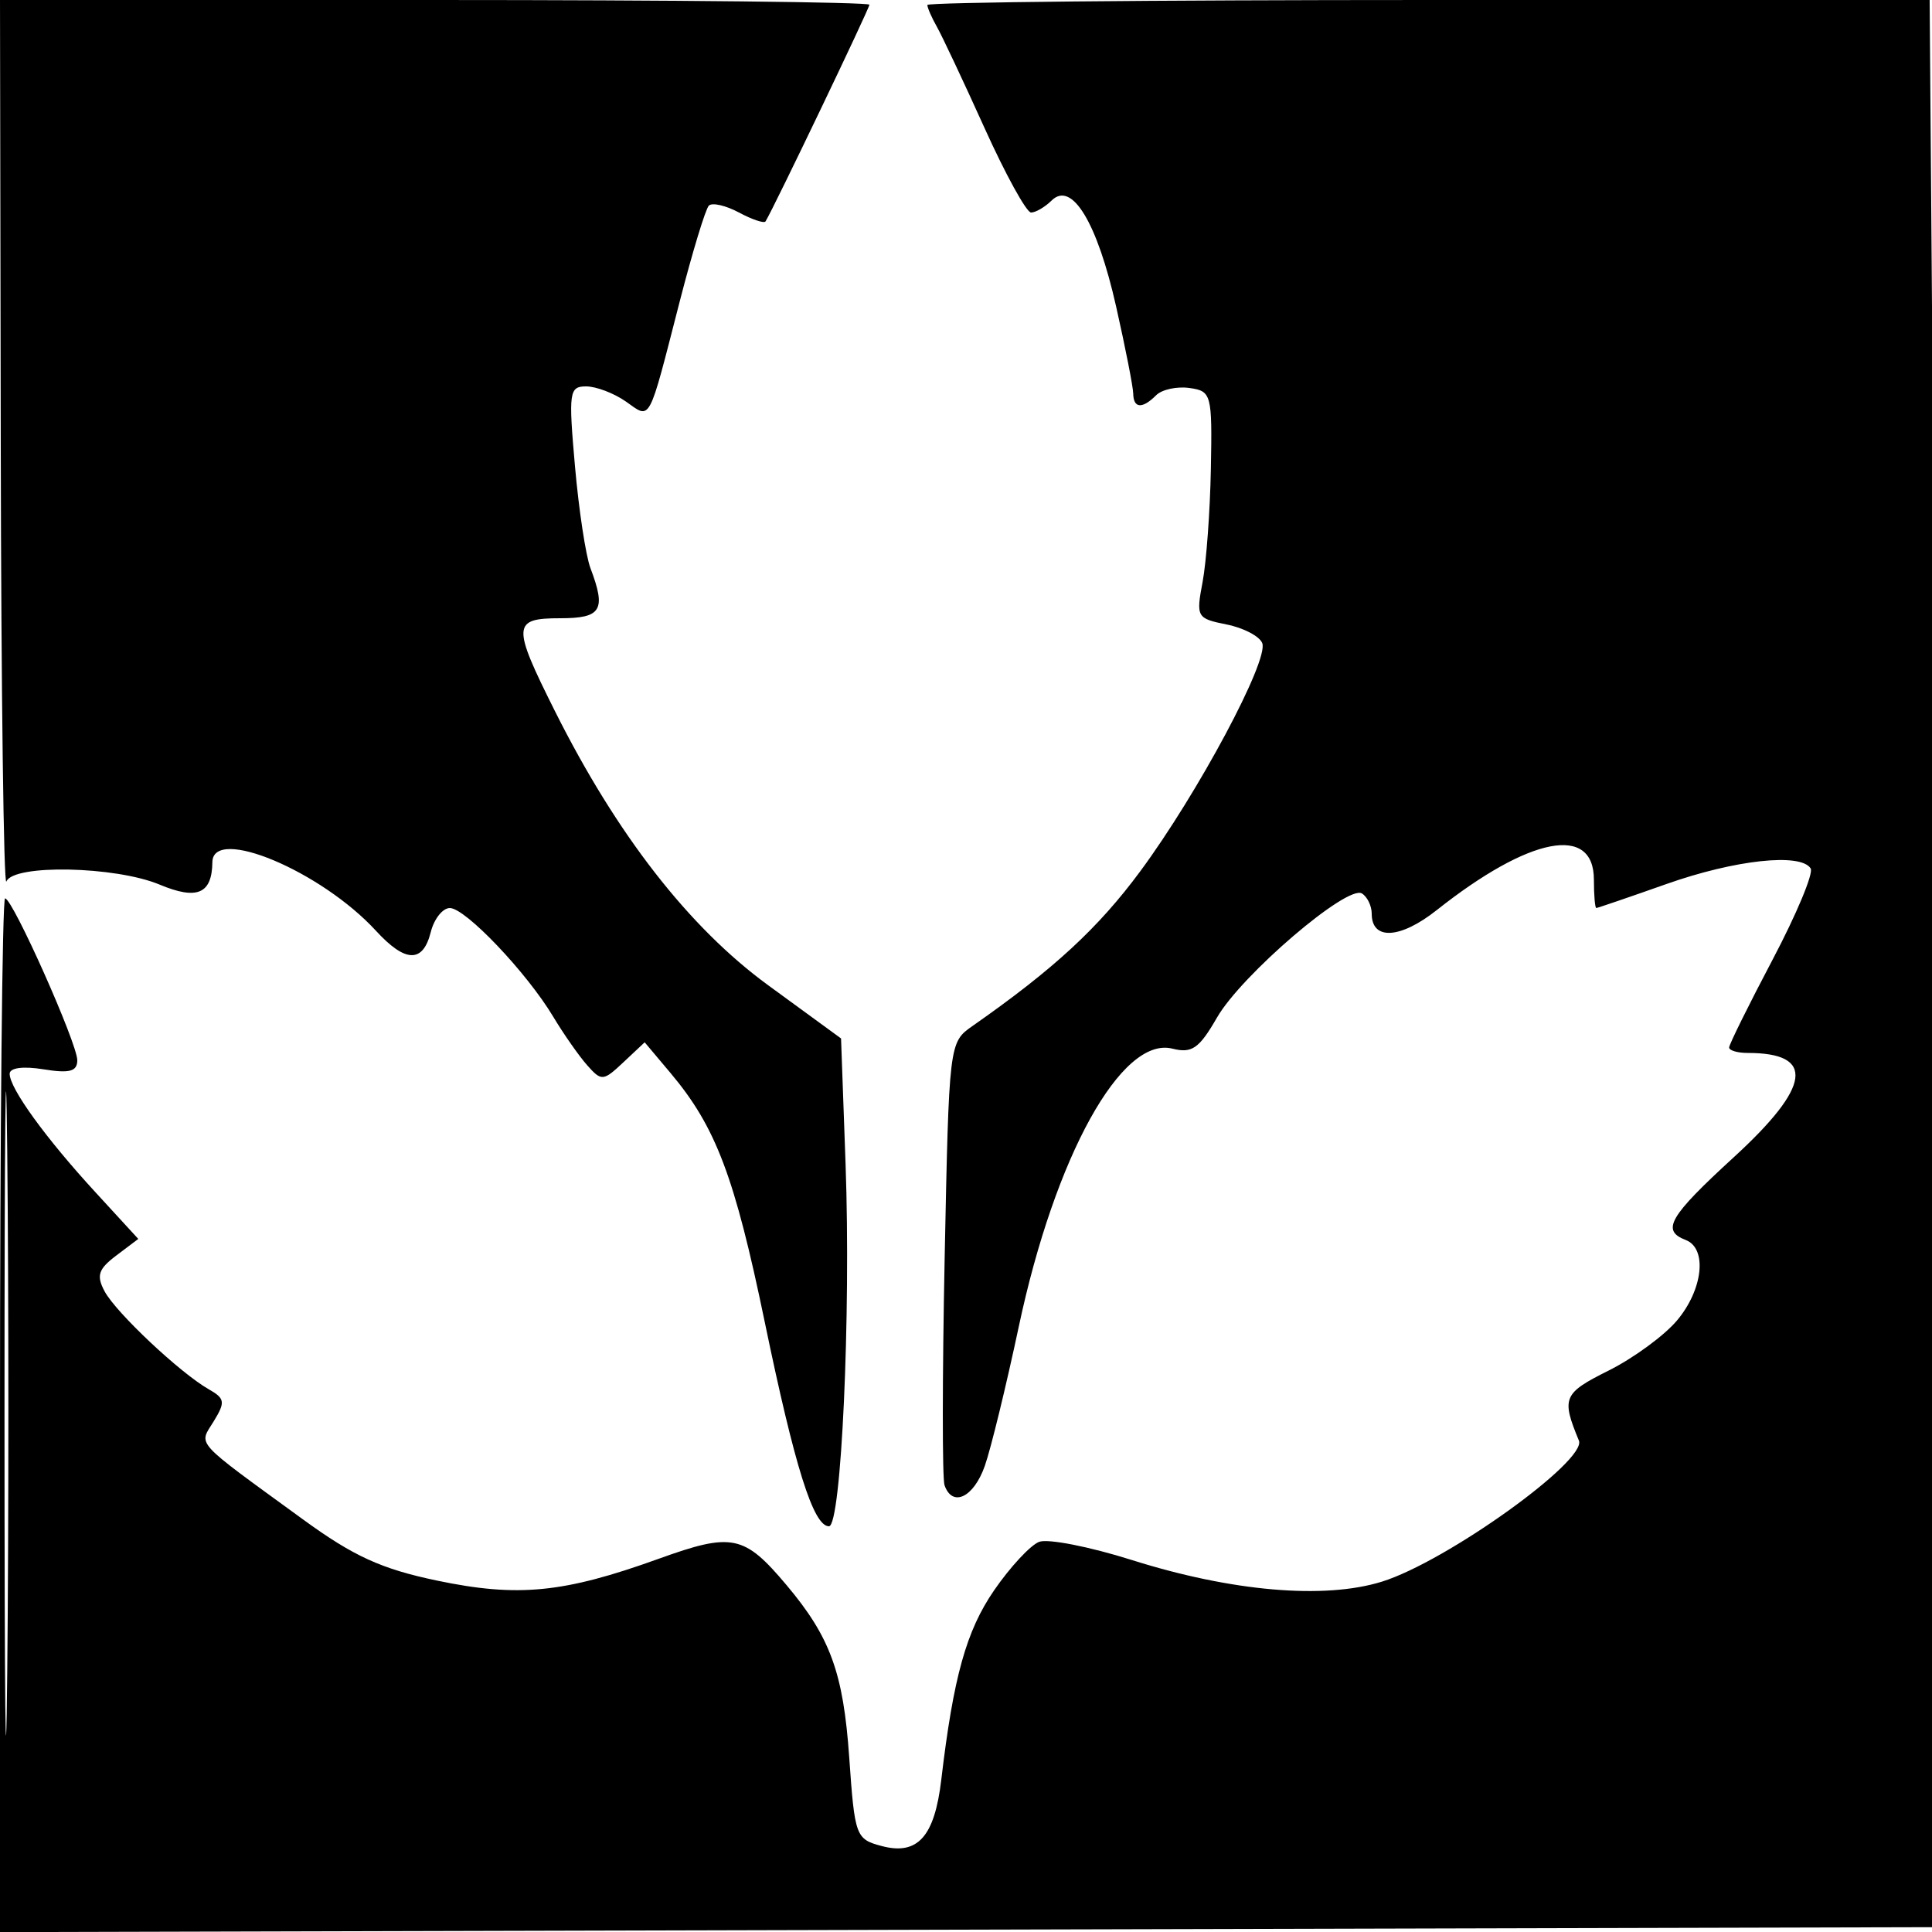
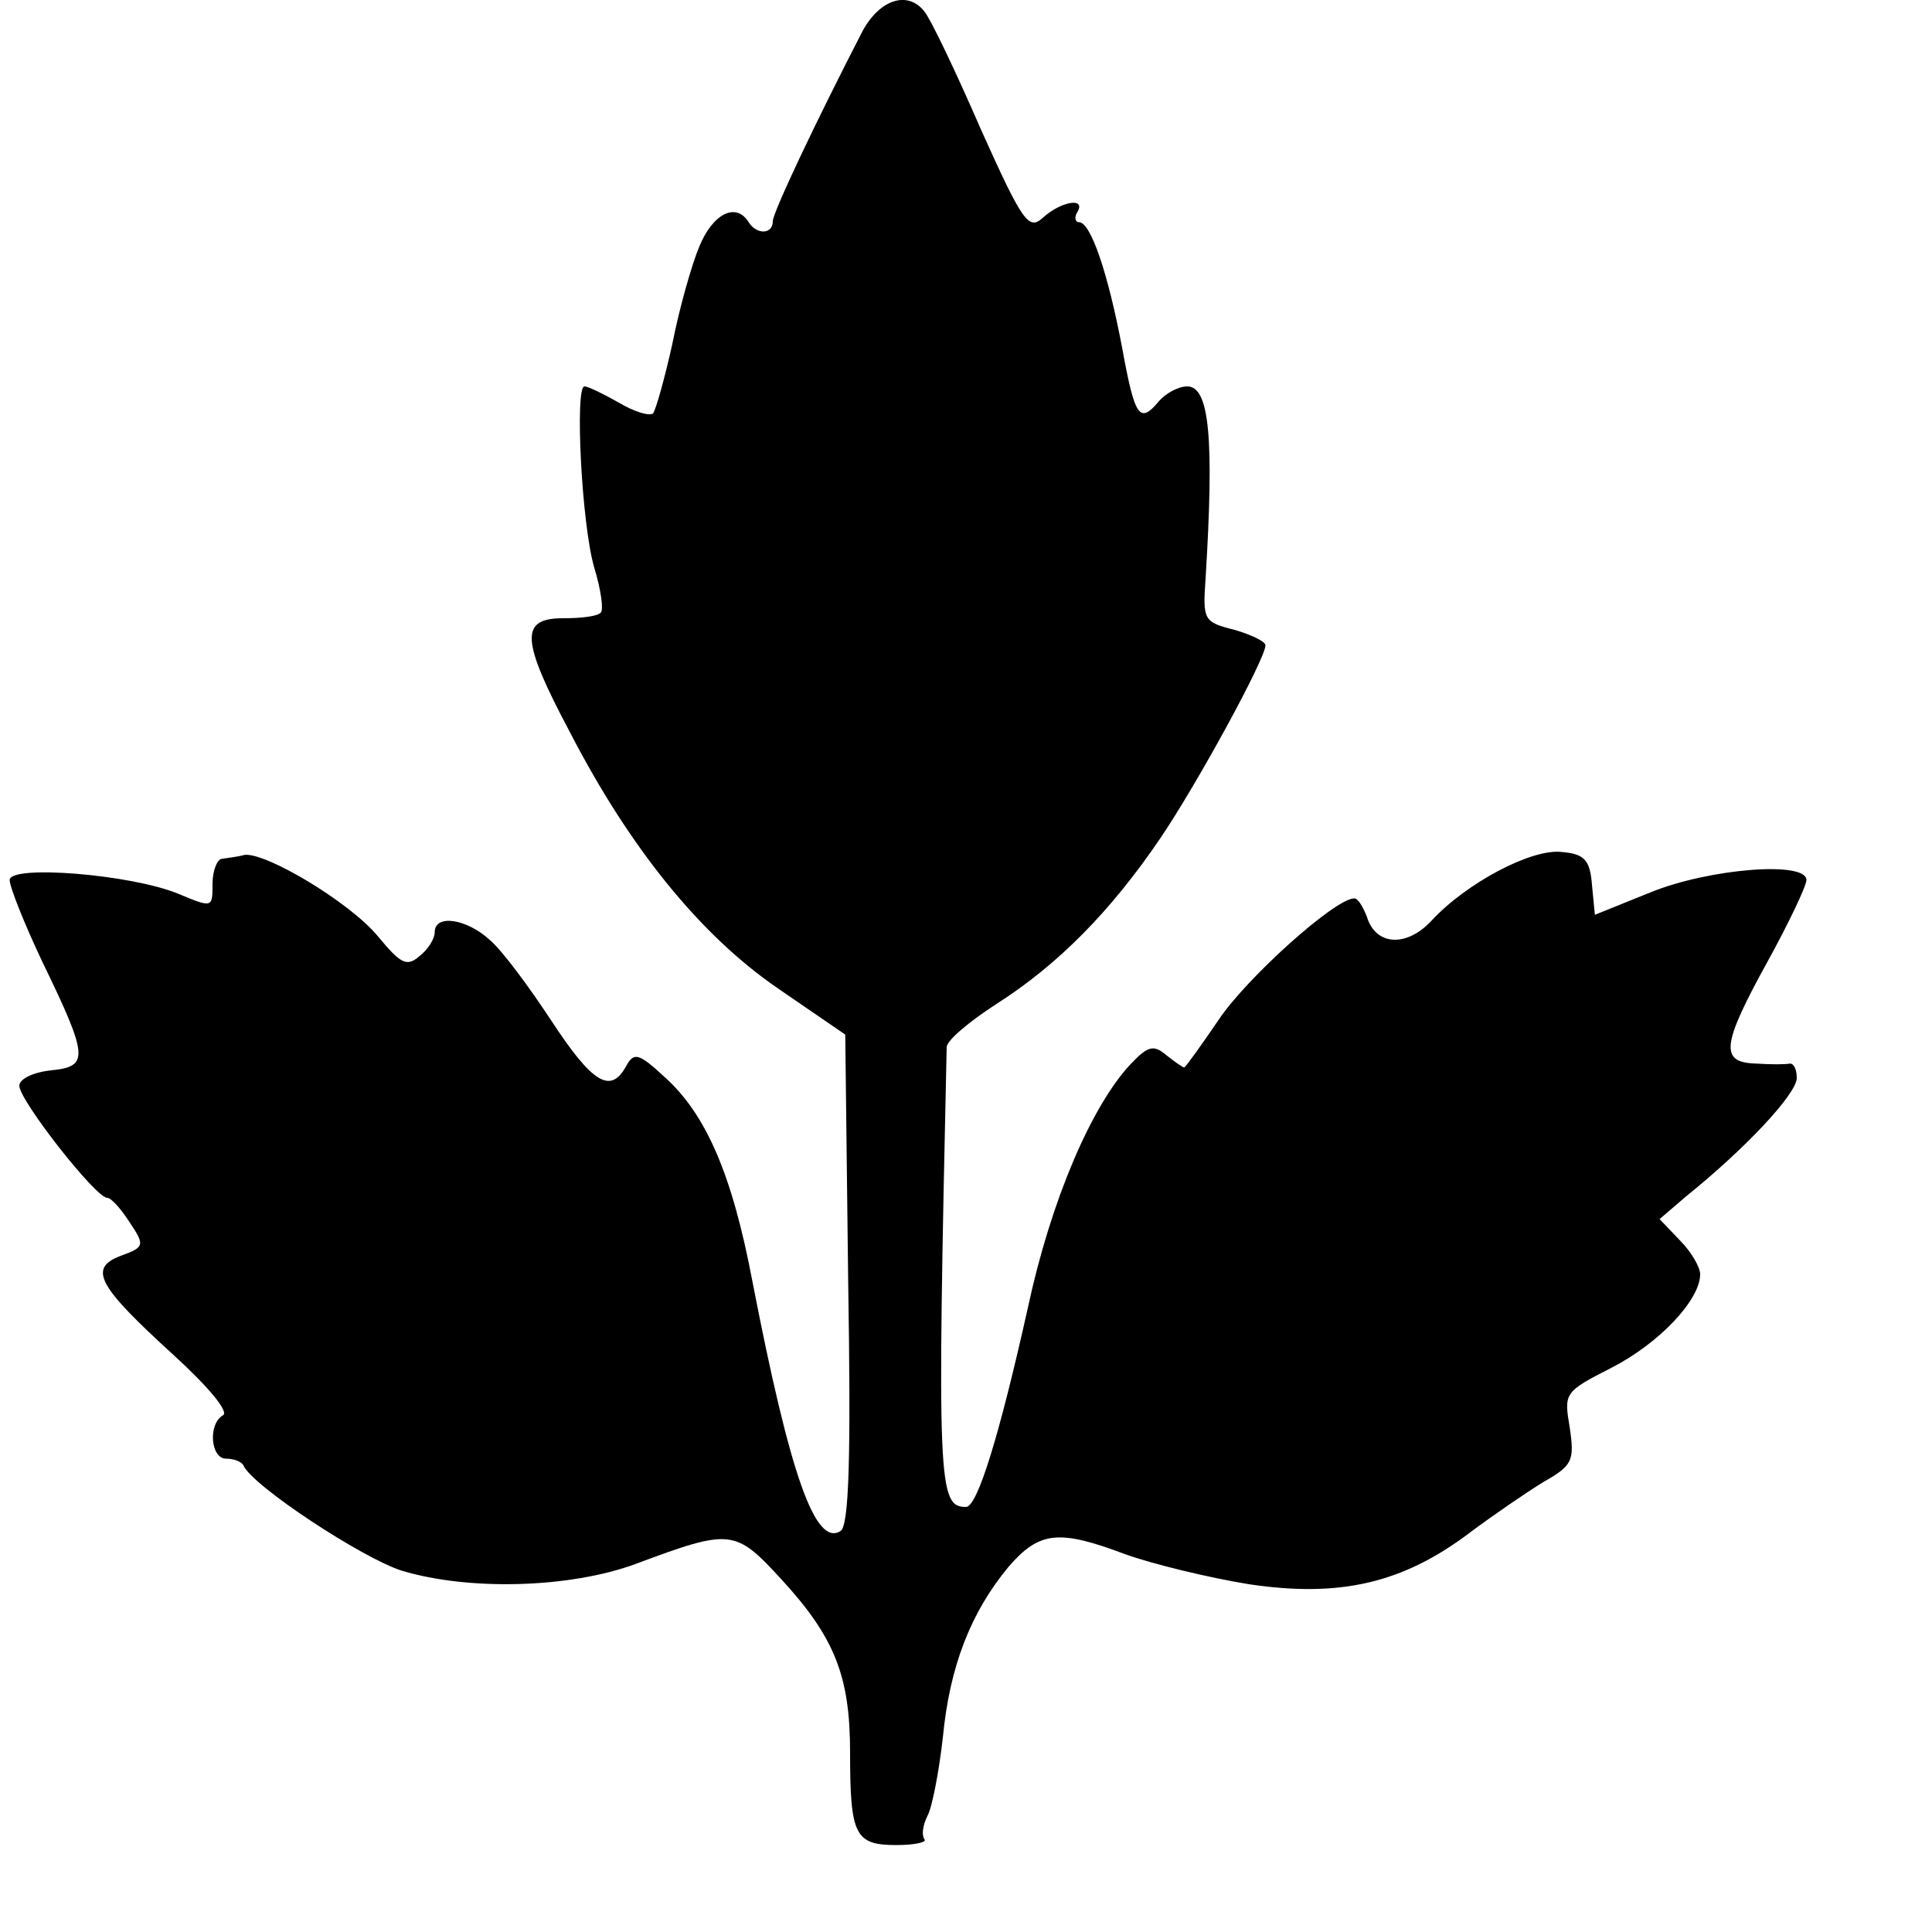
- <svg xmlns="http://www.w3.org/2000/svg" width="100%" height="auto" viewBox="0 0 200 200" version="1.1" preserveAspectRatio="xMidYMid meet" style="max-width: 100%; max-height: 70vh;">
-   <path d="M 0.079 46.250 C 0.122 71.688, 0.385 91.938, 0.662 91.250 C 1.390 89.446, 11.946 89.662, 16.523 91.574 C 20.402 93.195, 21.944 92.539, 21.985 89.250 C 22.031 85.466, 33.245 90.172, 38.924 96.359 C 41.963 99.670, 43.782 99.715, 44.589 96.500 C 44.934 95.125, 45.825 94, 46.568 94 C 48.178 94, 54.528 100.676, 57.270 105.251 C 58.342 107.038, 59.920 109.294, 60.778 110.266 C 62.264 111.947, 62.443 111.933, 64.537 109.965 L 66.737 107.899 69.416 111.083 C 74.102 116.651, 76.049 121.798, 79.162 136.834 C 82.276 151.871, 84.202 158, 85.814 158 C 87.090 158, 88.095 136.093, 87.533 120.500 L 87.065 107.500 79.531 102 C 71.323 96.007, 63.848 86.400, 57.447 73.616 C 52.988 64.710, 53.029 64, 58 64 C 62.261 64, 62.768 63.159, 61.123 58.815 C 60.641 57.542, 59.919 52.788, 59.519 48.250 C 58.843 40.582, 58.925 40, 60.673 40 C 61.708 40, 63.559 40.703, 64.785 41.562 C 67.412 43.402, 67.056 44.063, 70.364 31.205 C 71.680 26.093, 73.036 21.630, 73.379 21.287 C 73.722 20.944, 75.127 21.265, 76.500 22 C 77.873 22.735, 79.111 23.148, 79.249 22.918 C 80.163 21.406, 90 0.881, 90 0.488 C 90 0.220, 69.750 0, 45 0 L 0 0 0.079 46.250 M 96 0.514 C 96 0.796, 96.442 1.809, 96.982 2.764 C 97.522 3.719, 99.743 8.438, 101.918 13.250 C 104.092 18.063, 106.260 22, 106.735 22 C 107.211 22, 108.172 21.438, 108.871 20.750 C 110.956 18.700, 113.578 23.016, 115.541 31.732 C 116.504 36.004, 117.301 40.063, 117.312 40.750 C 117.338 42.288, 118.249 42.351, 119.685 40.915 C 120.281 40.319, 121.834 39.981, 123.135 40.165 C 125.412 40.487, 125.494 40.799, 125.350 48.500 C 125.268 52.900, 124.881 58.189, 124.491 60.253 C 123.805 63.875, 123.892 64.028, 126.976 64.645 C 128.734 64.997, 130.396 65.867, 130.669 66.580 C 131.357 68.373, 124.007 82.119, 118.046 90.185 C 113.688 96.081, 109.091 100.322, 100.681 106.205 C 98.247 107.907, 98.243 107.938, 97.791 130.205 C 97.543 142.467, 97.536 153.063, 97.777 153.750 C 98.591 156.076, 100.798 155.018, 101.947 151.750 C 102.575 149.963, 104.161 143.458, 105.471 137.297 C 109.218 119.676, 116.099 107.234, 121.366 108.556 C 123.393 109.064, 124.136 108.546, 125.987 105.331 C 128.522 100.929, 139.472 91.556, 140.986 92.491 C 141.544 92.836, 142 93.781, 142 94.590 C 142 97.368, 144.956 97.203, 148.730 94.214 C 158.350 86.596, 165 85.310, 165 91.067 C 165 92.680, 165.113 93.998, 165.250 93.996 C 165.387 93.993, 168.650 92.878, 172.500 91.517 C 179.616 89.001, 186.428 88.266, 187.441 89.904 C 187.748 90.402, 185.975 94.647, 183.500 99.339 C 181.025 104.031, 179 108.124, 179 108.435 C 179 108.746, 179.863 109, 180.918 109 C 187.950 109, 187.496 112.452, 179.500 119.779 C 172.782 125.935, 171.940 127.379, 174.500 128.362 C 176.760 129.229, 176.303 133.487, 173.604 136.694 C 172.286 138.260, 169.097 140.596, 166.517 141.884 C 161.816 144.232, 161.616 144.704, 163.446 149.125 C 164.308 151.208, 149.731 161.652, 143.061 163.730 C 137.097 165.588, 127.503 164.758, 117.149 161.487 C 112.785 160.109, 108.475 159.264, 107.572 159.611 C 106.669 159.957, 104.571 162.216, 102.910 164.630 C 100.030 168.817, 98.698 173.591, 97.441 184.238 C 96.743 190.148, 94.992 192.091, 91.262 191.098 C 88.588 190.386, 88.481 190.095, 87.912 181.931 C 87.301 173.177, 85.957 169.479, 81.428 164.097 C 77.033 158.874, 75.797 158.620, 68.176 161.368 C 58.359 164.909, 53.617 165.375, 45.237 163.622 C 39.483 162.418, 36.603 161.104, 31.382 157.301 C 19.891 148.931, 20.566 149.673, 22.124 147.133 C 23.344 145.144, 23.286 144.768, 21.613 143.818 C 18.669 142.148, 12.010 135.887, 10.829 133.680 C 9.956 132.050, 10.176 131.375, 12.040 129.970 L 14.316 128.253 9.838 123.376 C 4.712 117.795, 1 112.664, 1 111.159 C 1 110.537, 2.393 110.352, 4.500 110.694 C 7.202 111.132, 8 110.918, 8 109.756 C 8 108.006, 1.306 93, 0.525 93 C 0.236 93, -0 117.077, -0 146.505 L -0 200.010 100.250 199.755 L 200.500 199.500 200.836 192 C 201.020 187.875, 200.853 142.988, 200.464 92.250 L 199.757 0 147.878 0 C 119.345 0, 96 0.231, 96 0.514 M 0.466 146.500 C 0.466 176.200, 0.594 188.206, 0.749 173.179 C 0.905 158.153, 0.905 133.853, 0.749 119.179 C 0.593 104.506, 0.466 116.800, 0.466 146.500" stroke="none" fill="black" fill-rule="evenodd" />
+ <svg xmlns="http://www.w3.org/2000/svg" version="1.0" width="200pt" height="200pt" viewBox="0 0 200 200" preserveAspectRatio="xMidYMid meet">
+   <g transform="translate(0,200) scale(0.1,-0.1)" fill="#000000" stroke="none">
+     <path d="M893 1968 c-48 -93 -93 -188 -93 -197 0 -14 -17 -14 -25 -1 -13 21 -37 9 -51 -25 -8 -19 -21 -65 -28 -101 -8 -36 -17 -68 -20 -72 -4 -3 -20 2 -35 11 -16 9 -32 17 -36 17 -10 0 -3 -142 10 -187 7 -23 10 -44 7 -47 -3 -4 -20 -6 -39 -6 -45 0 -44 -22 7 -118 62 -120 135 -210 215 -265 l70 -48 3 -253 c3 -184 1 -256 -8 -261 -26 -16 -52 57 -91 258 -21 111 -48 174 -92 213 -26 24 -31 25 -39 10 -16 -29 -35 -17 -77 47 -23 35 -51 73 -64 84 -24 22 -57 27 -57 8 0 -7 -7 -18 -16 -25 -13 -11 -19 -8 -43 21 -29 35 -116 87 -138 84 -7 -2 -17 -3 -23 -4 -5 0 -10 -12 -10 -26 0 -25 0 -25 -36 -10 -49 20 -174 30 -174 14 0 -7 15 -45 34 -85 48 -99 48 -108 9 -112 -19 -2 -33 -9 -33 -16 0 -15 79 -116 91 -116 4 0 14 -11 23 -25 16 -24 16 -26 -9 -35 -34 -13 -24 -31 55 -103 35 -32 57 -58 51 -62 -16 -9 -13 -45 3 -45 8 0 16 -3 18 -7 9 -21 123 -96 164 -109 70 -21 174 -18 242 7 99 37 103 36 151 -16 55 -60 71 -100 71 -179 0 -86 5 -96 48 -96 19 0 32 3 29 6 -3 4 -2 14 3 24 5 9 12 46 16 81 7 74 29 130 68 177 32 37 52 39 121 13 28 -10 85 -24 128 -31 94 -14 159 1 228 53 24 18 59 42 77 53 30 17 32 22 27 56 -6 36 -6 37 43 62 49 25 92 70 92 97 0 7 -9 23 -21 35 l-21 22 28 24 c62 50 114 106 114 122 0 9 -3 15 -7 15 -5 -1 -20 -1 -35 0 -38 1 -36 19 12 106 22 40 40 78 40 84 0 20 -101 12 -162 -13 l-57 -23 -3 31 c-2 26 -8 32 -31 34 -31 4 -99 -32 -135 -71 -26 -28 -58 -26 -67 4 -4 10 -9 19 -13 19 -20 0 -111 -82 -140 -125 -19 -28 -35 -50 -36 -50 -2 0 -10 6 -19 13 -13 11 -19 9 -37 -10 -40 -43 -82 -140 -106 -252 -29 -130 -52 -206 -64 -206 -29 0 -30 23 -20 476 0 7 24 27 52 45 64 41 118 96 169 171 38 56 109 186 109 200 0 4 -15 11 -32 16 -32 8 -33 10 -30 53 9 146 4 199 -19 199 -9 0 -22 -7 -29 -15 -20 -24 -25 -18 -38 53 -15 80 -33 132 -45 132 -4 0 -5 5 -2 10 10 16 -16 12 -35 -5 -15 -14 -21 -6 -65 92 -26 60 -52 114 -58 121 -17 22 -46 13 -64 -20z" />
+   </g>
</svg>
